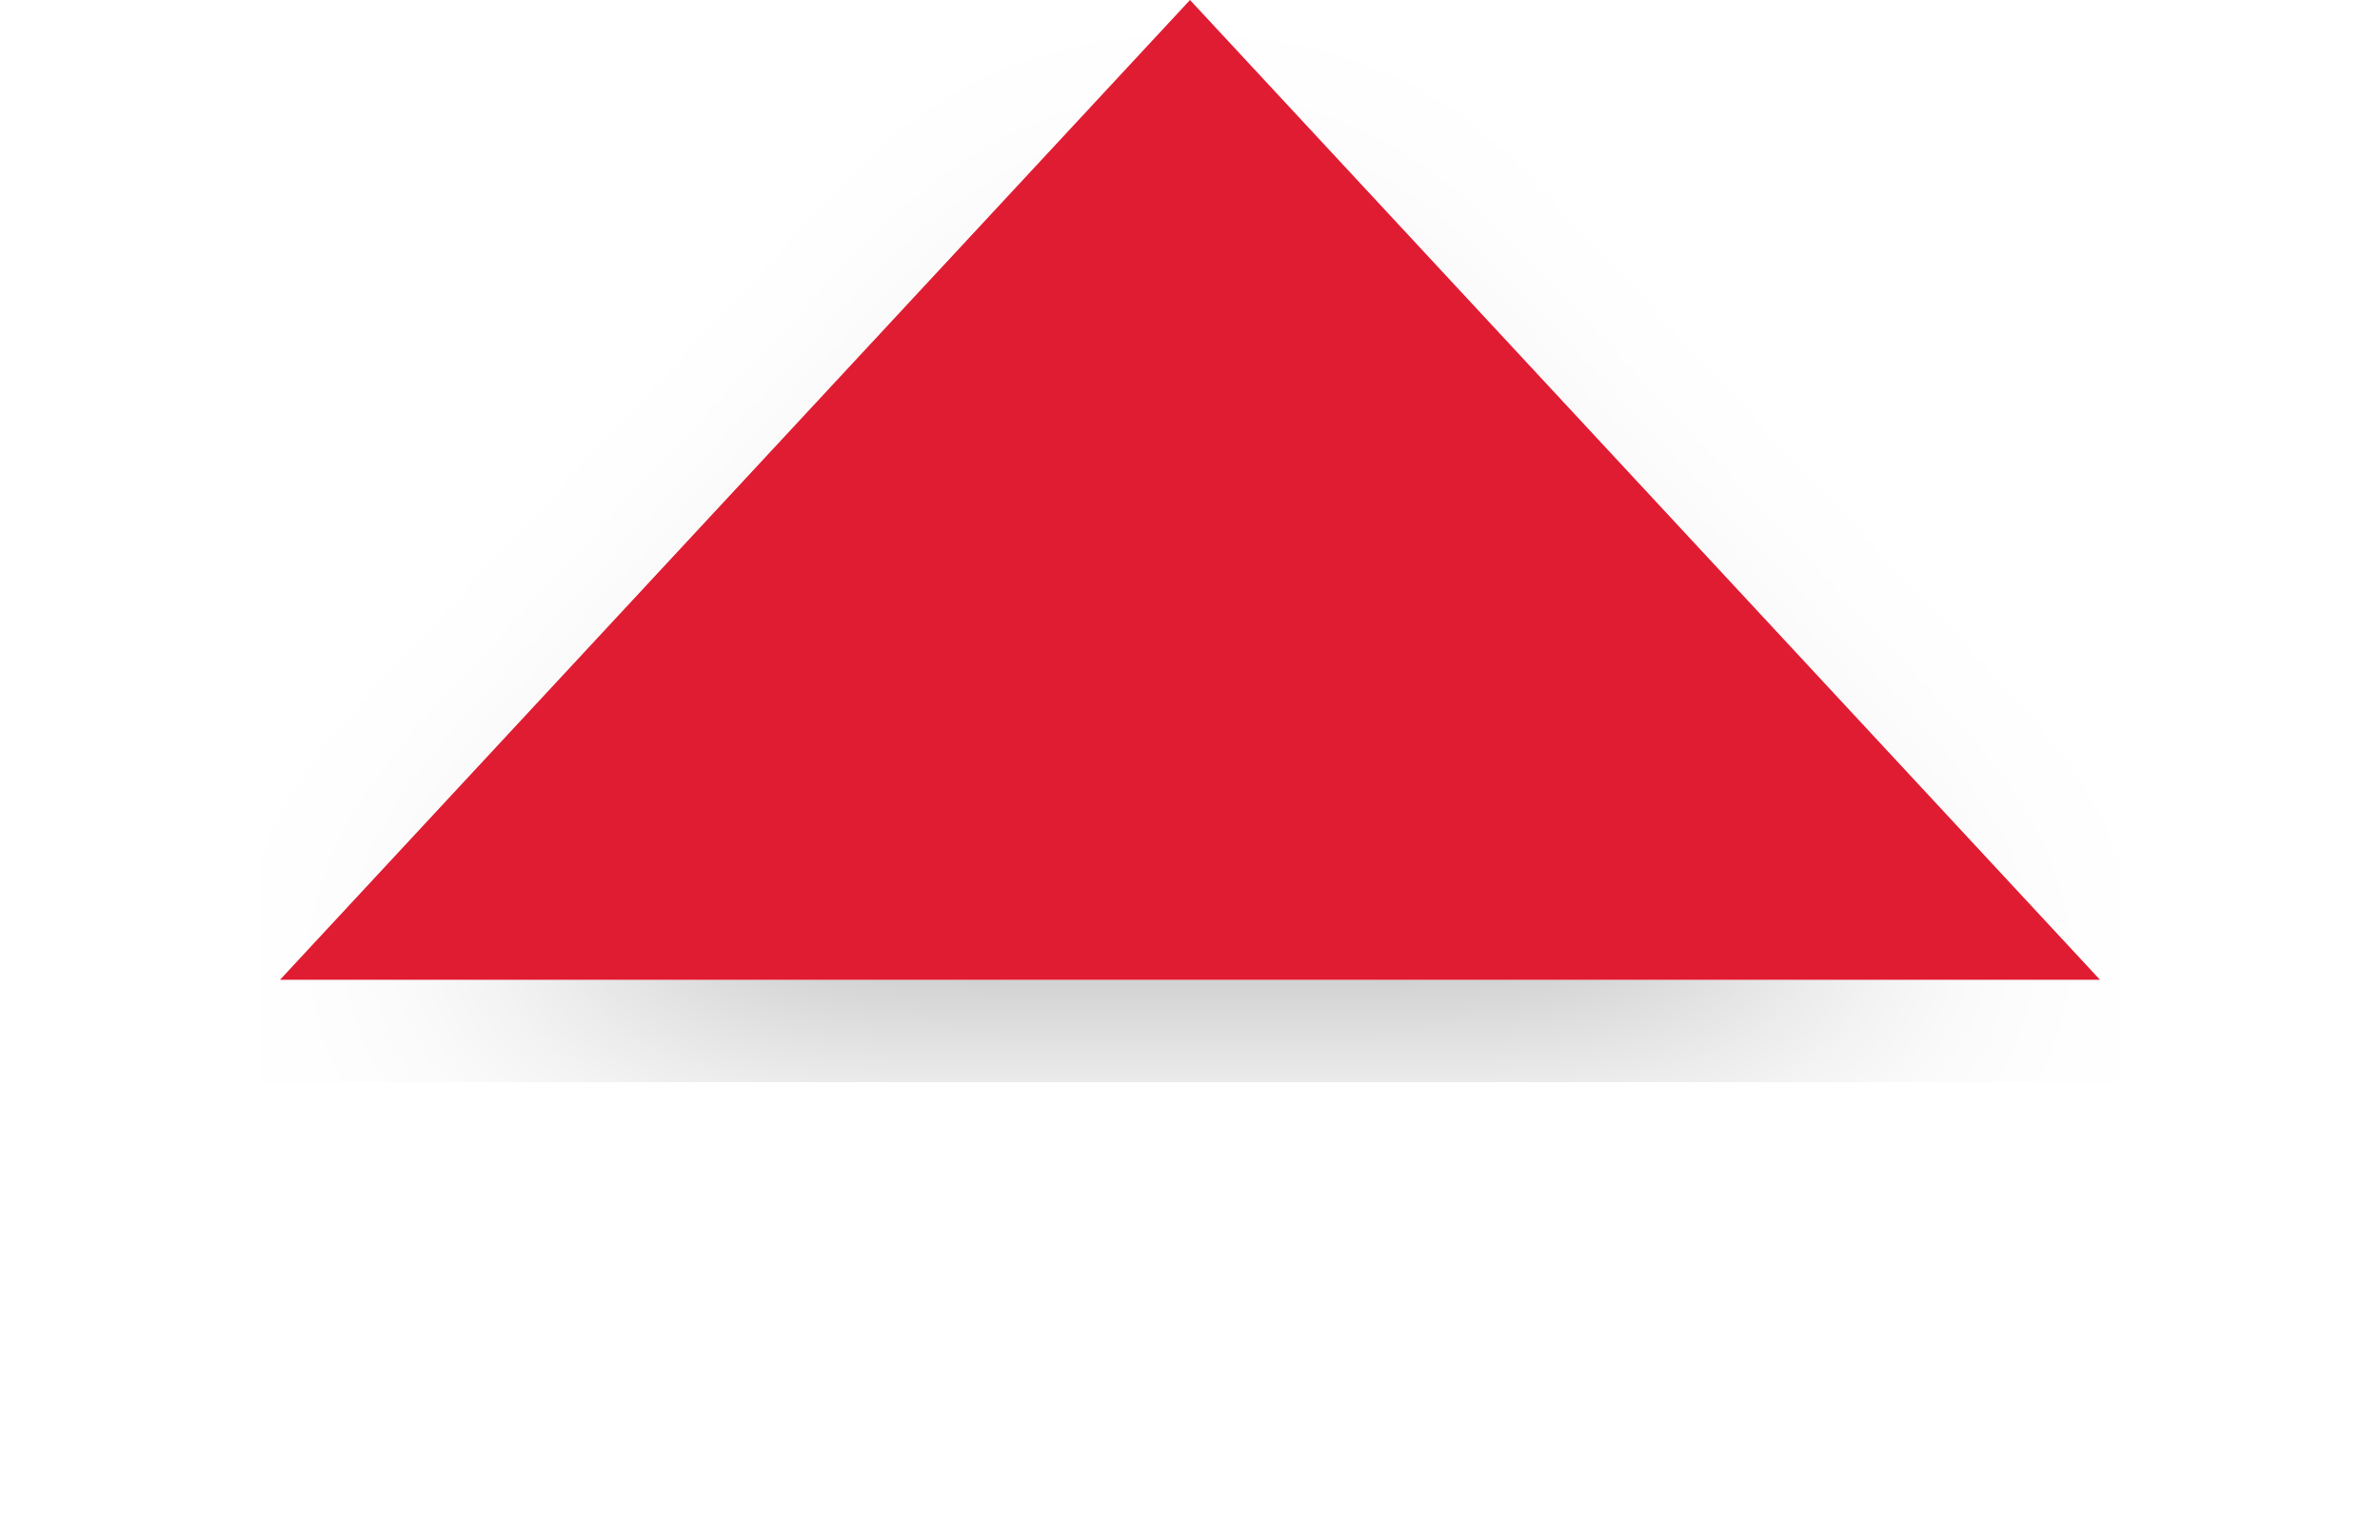
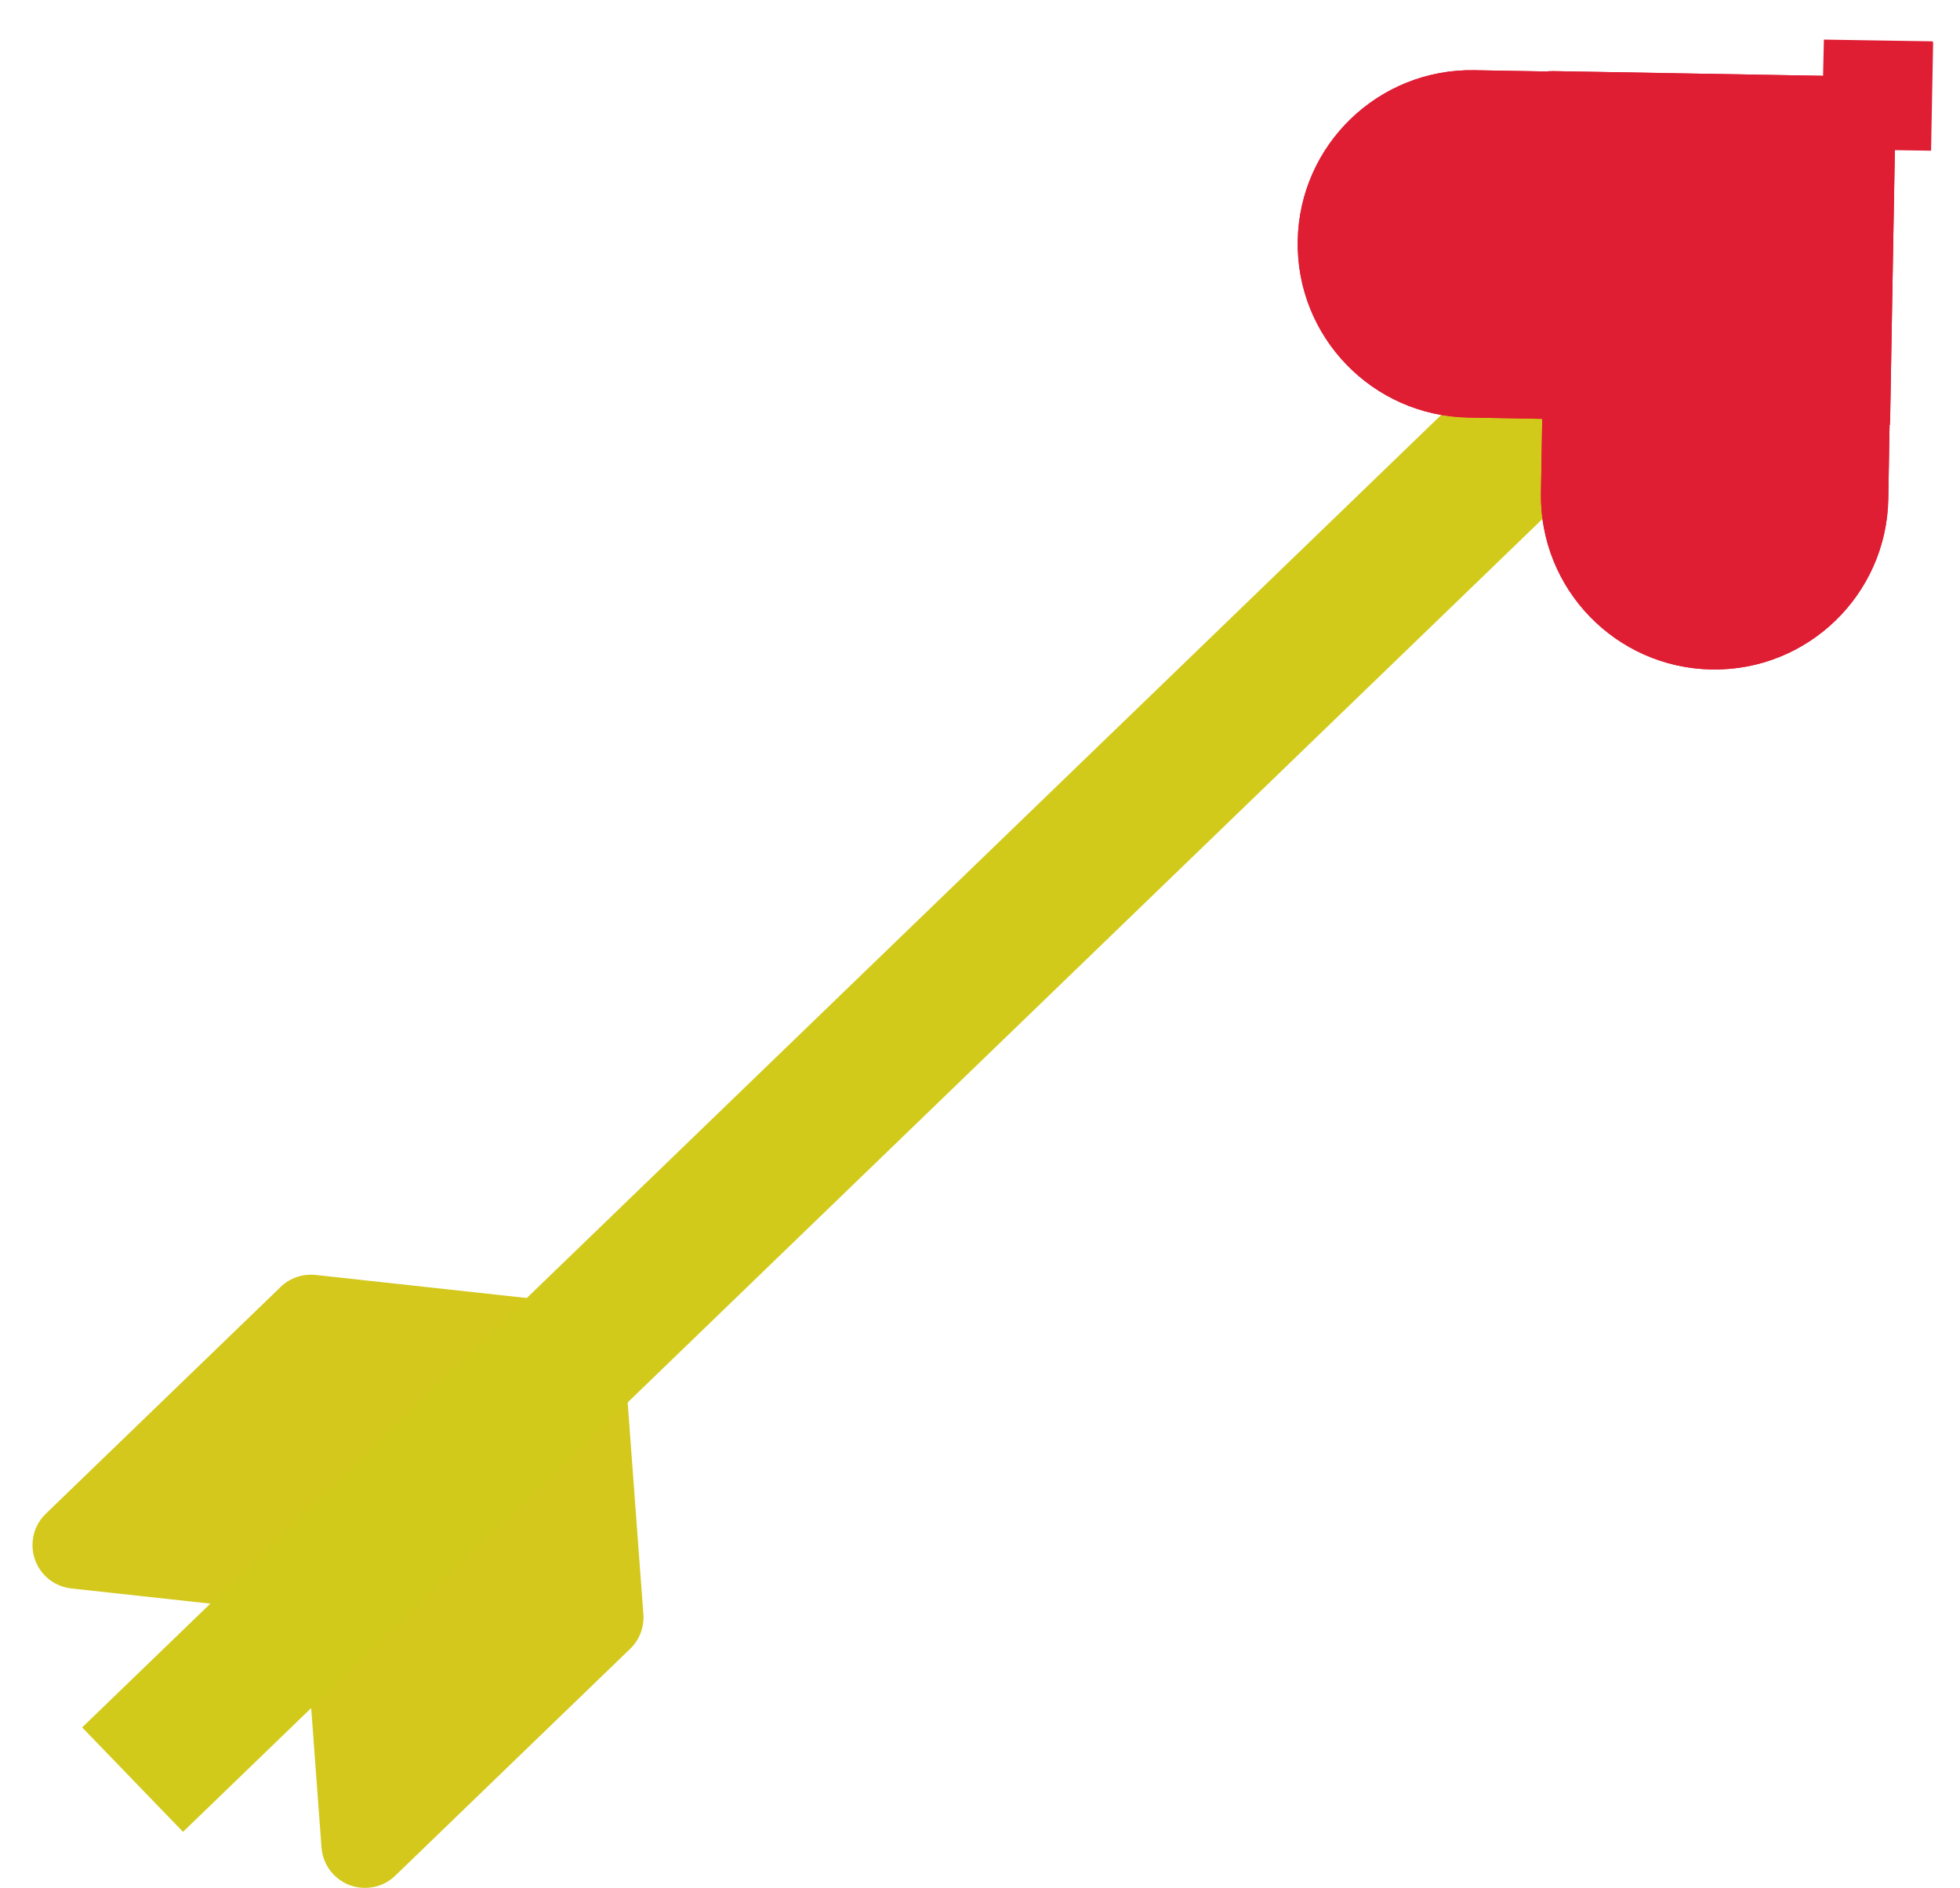
- <svg xmlns="http://www.w3.org/2000/svg" width="17px" height="11px" viewBox="0 0 17 11" version="1.1">
+ <svg xmlns="http://www.w3.org/2000/svg" xmlns:xlink="http://www.w3.org/1999/xlink" width="27px" height="26px" viewBox="0 0 27 26" version="1.1">
  <defs>
-     <filter x="-1.1%" y="-3.4%" width="102.2%" height="113.8%" filterUnits="objectBoundingBox" id="filter-1">
-       <feOffset dx="0" dy="2" in="SourceAlpha" result="shadowOffsetOuter1" />
-       <feGaussianBlur stdDeviation="1" in="shadowOffsetOuter1" result="shadowBlurOuter1" />
-       <feColorMatrix values="0 0 0 0 0   0 0 0 0 0   0 0 0 0 0  0 0 0 0.26 0" type="matrix" in="shadowBlurOuter1" result="shadowMatrixOuter1" />
-       <feMerge>
-         <feMergeNode in="shadowMatrixOuter1" />
-         <feMergeNode in="SourceGraphic" />
-       </feMerge>
-     </filter>
+     <path d="M4.809,27.053 L4.089,26.334 L4.089,26.334 C3.155,25.399 1.64,25.399 0.705,26.334 L0.705,26.334 L0.705,26.334 C-0.229,27.268 -0.229,28.783 0.705,29.717 L1.425,30.437 L1.421,30.442 L4.804,33.826 L4.809,33.821 L4.814,33.826 L8.197,30.442 L8.193,30.437 L8.913,29.717 C9.847,28.783 9.847,27.268 8.913,26.334 L8.913,26.334 L8.913,26.334 C7.978,25.399 6.463,25.399 5.529,26.334 L5.529,26.334 L4.809,27.053 Z" id="path-1" />
  </defs>
  <g id="Page-1" stroke="none" stroke-width="1" fill="none" fill-rule="evenodd">
-     <g id="Home" transform="translate(-77, -120)" fill="#E01E33">
-       <g id="TABS" filter="url(#filter-1)" transform="translate(0, 73)">
-         <polygon id="Triangle" points="85.5 47 92 54 79 54" />
+     <g id="Home" transform="translate(-118, -328)">
+       <g id="1" transform="translate(8, 136)">
+         <g id="Arrow" transform="translate(123.8807, 204.6159) rotate(-134) translate(-123.8807, -204.6159) translate(118.8807, 187.6159)">
+           <path d="M4.852,3.32 L7.296,1.286 L7.296,1.286 C7.551,1.074 7.929,1.109 8.141,1.364 C8.231,1.471 8.28,1.607 8.28,1.747 L8.28,6.247 L8.28,6.247 C8.28,6.425 8.2,6.594 8.063,6.708 L4.852,9.38 L4.852,3.32 Z" id="Rectangle-14" fill="#D3C81B" />
+           <path d="M1.35,3.32 L3.794,1.286 L3.794,1.286 C4.049,1.074 4.427,1.109 4.639,1.364 C4.729,1.471 4.778,1.607 4.778,1.747 L4.778,6.247 L4.778,6.247 C4.778,6.425 4.699,6.594 4.562,6.708 L1.35,9.38 L1.35,3.32 Z" id="Rectangle-14" fill="#D3C81B" transform="translate(3.063968, 5.263917) scale(-1, 1) translate(-3.063968, -5.263917) " />
+           <path d="M4.815,1.064 L4.815,27.341" id="Line-4" stroke="#D2CA1B" stroke-width="2" stroke-linecap="square" />
+           <g id="Combined-Shape">
+             <use fill="#DF1D33" fill-rule="evenodd" xlink:href="#path-1" />
+             <path stroke="#DF1D33" stroke-width="1" d="M4.809,33.123 L7.49,30.442 L7.486,30.437 L8.559,29.364 C9.299,28.625 9.299,27.426 8.559,26.687 C7.82,25.948 6.622,25.948 5.883,26.687 L4.809,27.761 L3.736,26.687 C2.996,25.948 1.798,25.948 1.059,26.687 C0.319,27.426 0.319,28.625 1.059,29.364 L2.132,30.437 L2.128,30.442 L4.809,33.123 Z M4.809,33.123 L5.158,33.472 L4.804,33.826 L4.451,33.472 L4.455,33.468 L5.163,33.468 L5.167,33.472 L4.814,33.826 L4.46,33.472 L4.809,33.123 Z" />
+           </g>
+         </g>
      </g>
    </g>
  </g>
</svg>
